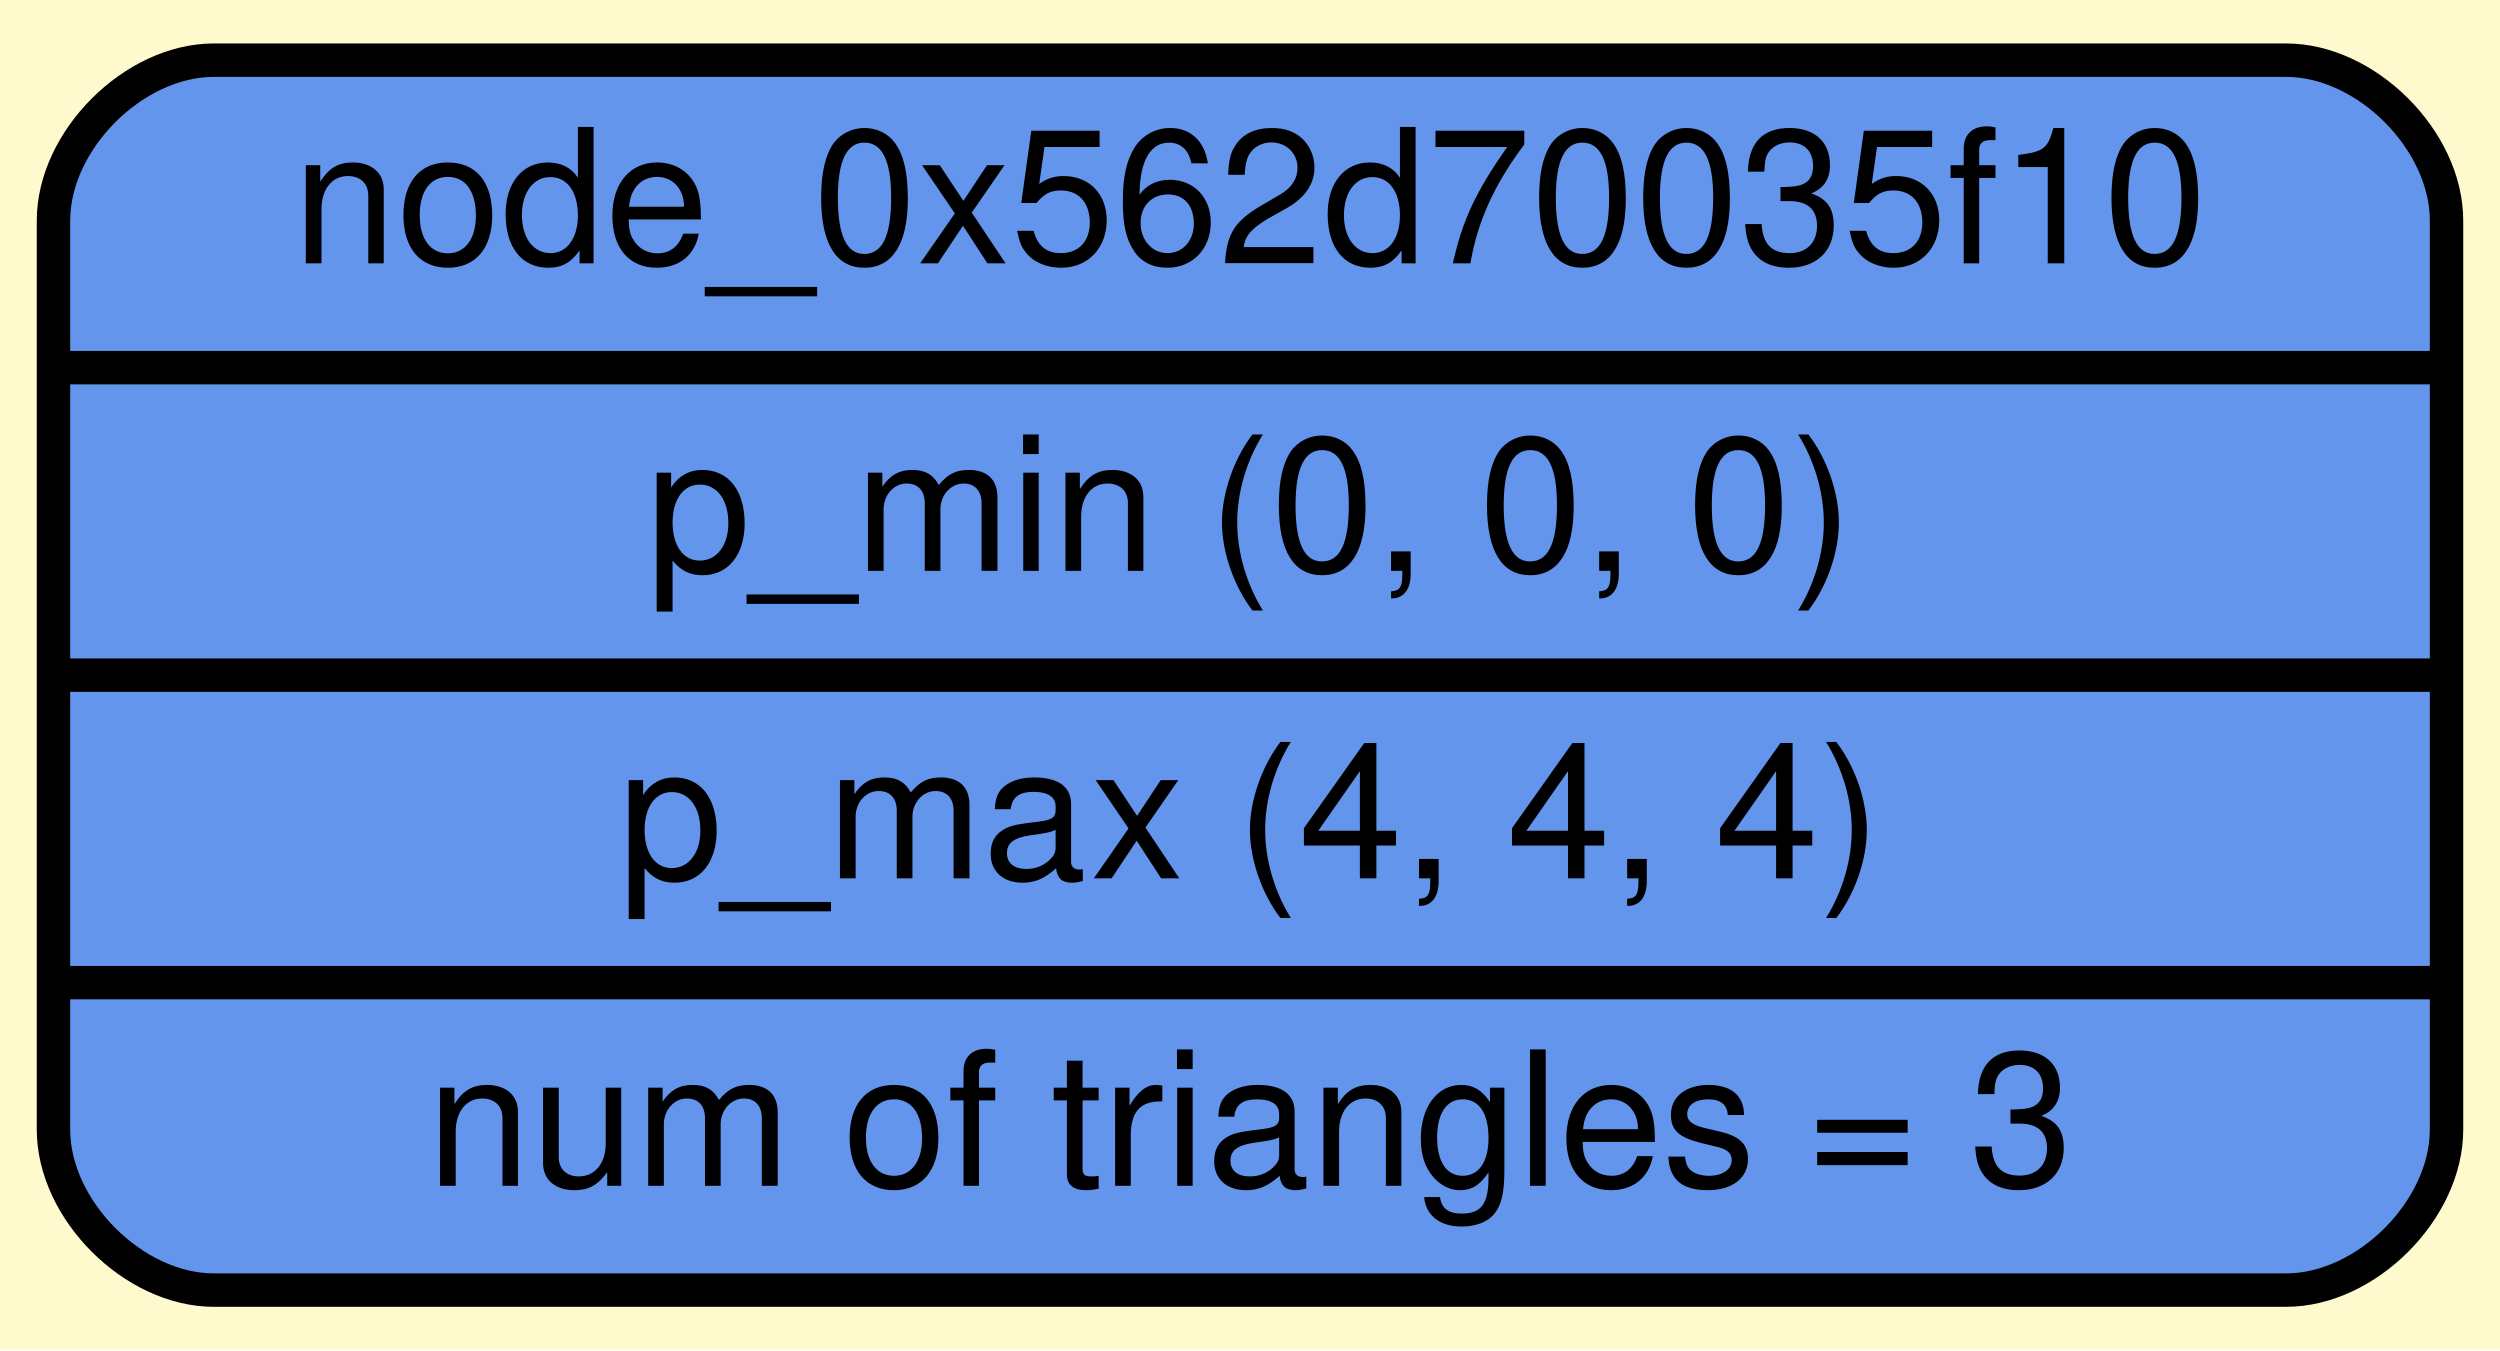
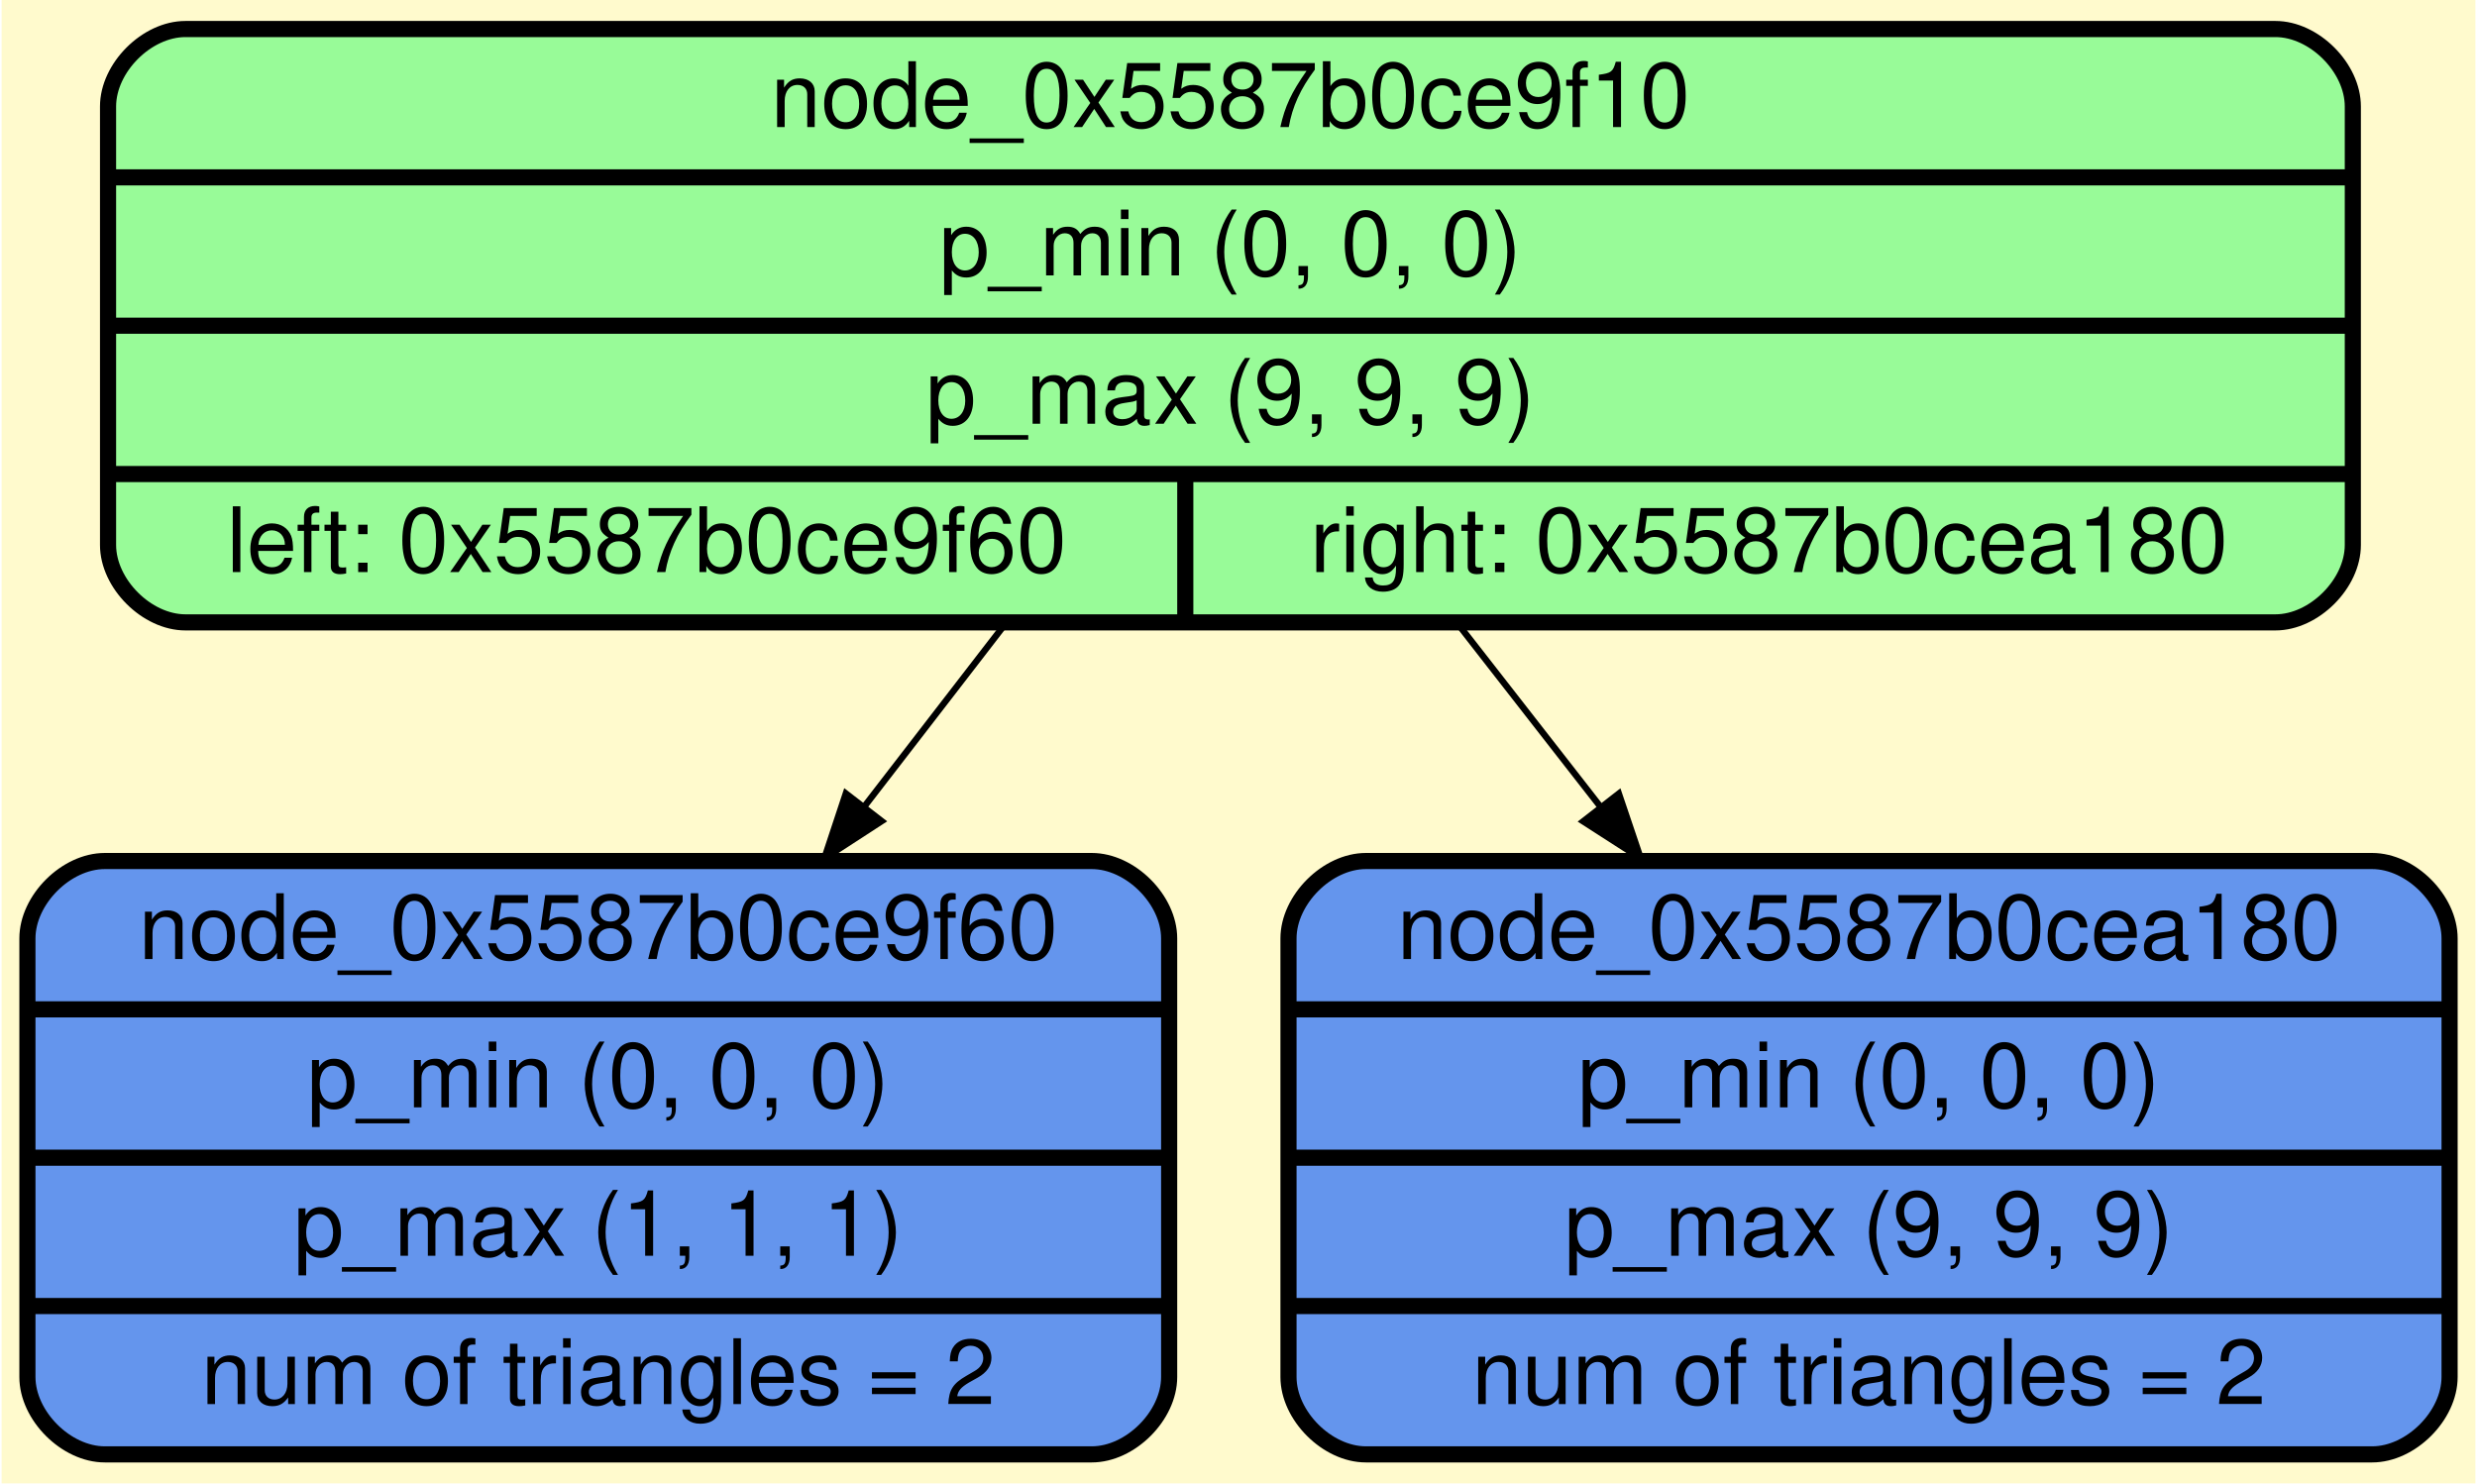
- <svg xmlns="http://www.w3.org/2000/svg" width="187pt" height="101pt" viewBox="0.00 0.00 187.00 101.00">
-   <g id="graph0" class="graph" transform="scale(1 1) rotate(0) translate(4 97)">
-     <polygon fill="lemonchiffon" stroke="transparent" points="-4,4 -4,-97 183,-97 183,4 -4,4" />
+ <svg xmlns="http://www.w3.org/2000/svg" width="384pt" height="230pt" viewBox="0.00 0.00 383.50 230.00">
+   <g id="graph0" class="graph" transform="scale(1 1) rotate(0) translate(4 226)">
+     <polygon fill="lemonchiffon" stroke="transparent" points="-4,4 -4,-226 379.5,-226 379.5,4 -4,4" />
    <g id="node1" class="node">
-       <path fill="cornflowerblue" stroke="#000000" stroke-width="2.5" d="M12,-0.5C12,-0.5 167,-0.5 167,-0.5 173,-0.5 179,-6.5 179,-12.5 179,-12.5 179,-80.5 179,-80.5 179,-86.5 173,-92.5 167,-92.5 167,-92.5 12,-92.5 12,-92.5 6,-92.5 0,-86.5 0,-80.5 0,-80.5 0,-12.5 0,-12.5 0,-6.5 6,-0.5 12,-0.5" />
-       <text text-anchor="middle" x="89.5" y="-77.3" font-family="Helvetica,sans-Serif" font-size="14.00" fill="#000000">node_0x562d70035f10</text>
-       <polyline fill="none" stroke="#000000" stroke-width="2.5" points="0,-69.5 179,-69.5 " />
-       <text text-anchor="middle" x="89.5" y="-54.3" font-family="Helvetica,sans-Serif" font-size="14.00" fill="#000000">p_min (0, 0, 0)</text>
-       <polyline fill="none" stroke="#000000" stroke-width="2.5" points="0,-46.5 179,-46.5 " />
-       <text text-anchor="middle" x="89.5" y="-31.3" font-family="Helvetica,sans-Serif" font-size="14.00" fill="#000000">p_max (4, 4, 4)</text>
-       <polyline fill="none" stroke="#000000" stroke-width="2.5" points="0,-23.5 179,-23.5 " />
-       <text text-anchor="middle" x="89.5" y="-8.3" font-family="Helvetica,sans-Serif" font-size="14.00" fill="#000000">num of triangles = 3</text>
+       <path fill="palegreen" stroke="#000000" stroke-width="2.5" d="M24.5,-129.5C24.5,-129.5 348.5,-129.5 348.5,-129.5 354.5,-129.5 360.5,-135.5 360.5,-141.5 360.5,-141.5 360.5,-209.5 360.5,-209.5 360.5,-215.5 354.5,-221.5 348.5,-221.5 348.5,-221.5 24.5,-221.5 24.5,-221.5 18.5,-221.5 12.5,-215.5 12.5,-209.5 12.5,-209.5 12.5,-141.5 12.5,-141.5 12.5,-135.5 18.5,-129.5 24.5,-129.5" />
+       <text text-anchor="middle" x="186.5" y="-206.3" font-family="Helvetica,sans-Serif" font-size="14.00" fill="#000000">node_0x5587b0ce9f10</text>
+       <polyline fill="none" stroke="#000000" stroke-width="2.5" points="12.5,-198.5 360.5,-198.5 " />
+       <text text-anchor="middle" x="186.5" y="-183.3" font-family="Helvetica,sans-Serif" font-size="14.00" fill="#000000">p_min (0, 0, 0)</text>
+       <polyline fill="none" stroke="#000000" stroke-width="2.5" points="12.5,-175.5 360.5,-175.5 " />
+       <text text-anchor="middle" x="186.5" y="-160.3" font-family="Helvetica,sans-Serif" font-size="14.00" fill="#000000">p_max (9, 9, 9)</text>
+       <polyline fill="none" stroke="#000000" stroke-width="2.5" points="12.5,-152.5 360.5,-152.5 " />
+       <text text-anchor="middle" x="96" y="-137.3" font-family="Helvetica,sans-Serif" font-size="14.00" fill="#000000">left: 0x5587b0ce9f60</text>
+       <polyline fill="none" stroke="#000000" stroke-width="2.5" points="179.5,-129.5 179.5,-152.5 " />
+       <text text-anchor="middle" x="270" y="-137.3" font-family="Helvetica,sans-Serif" font-size="14.00" fill="#000000">right: 0x5587b0cea180</text>
+     </g>
+     <g id="node2" class="node">
+       <path fill="cornflowerblue" stroke="#000000" stroke-width="2.5" d="M12,-0.5C12,-0.5 165,-0.5 165,-0.5 171,-0.5 177,-6.5 177,-12.5 177,-12.5 177,-80.5 177,-80.5 177,-86.5 171,-92.5 165,-92.5 165,-92.5 12,-92.5 12,-92.5 6,-92.5 0,-86.5 0,-80.5 0,-80.5 0,-12.5 0,-12.5 0,-6.5 6,-0.5 12,-0.5" />
+       <text text-anchor="middle" x="88.5" y="-77.3" font-family="Helvetica,sans-Serif" font-size="14.00" fill="#000000">node_0x5587b0ce9f60</text>
+       <polyline fill="none" stroke="#000000" stroke-width="2.5" points="0,-69.5 177,-69.5 " />
+       <text text-anchor="middle" x="88.5" y="-54.3" font-family="Helvetica,sans-Serif" font-size="14.00" fill="#000000">p_min (0, 0, 0)</text>
+       <polyline fill="none" stroke="#000000" stroke-width="2.5" points="0,-46.5 177,-46.5 " />
+       <text text-anchor="middle" x="88.5" y="-31.3" font-family="Helvetica,sans-Serif" font-size="14.00" fill="#000000">p_max (1, 1, 1)</text>
+       <polyline fill="none" stroke="#000000" stroke-width="2.5" points="0,-23.5 177,-23.5 " />
+       <text text-anchor="middle" x="88.5" y="-8.3" font-family="Helvetica,sans-Serif" font-size="14.00" fill="#000000">num of triangles = 2</text>
+     </g>
+     <g id="edge1" class="edge">
+       <path fill="none" stroke="black" d="M151.67,-129.37C144.61,-120.21 137.12,-110.5 129.85,-101.09" />
+       <polygon fill="black" stroke="black" points="132.43,-98.69 123.55,-92.92 126.88,-102.97 132.43,-98.69" />
+     </g>
+     <g id="node3" class="node">
+       <path fill="cornflowerblue" stroke="#000000" stroke-width="2.5" d="M207.5,-0.5C207.5,-0.5 363.5,-0.5 363.5,-0.5 369.5,-0.5 375.5,-6.5 375.5,-12.5 375.5,-12.5 375.5,-80.5 375.5,-80.5 375.5,-86.5 369.5,-92.5 363.5,-92.5 363.5,-92.5 207.5,-92.5 207.5,-92.5 201.5,-92.5 195.5,-86.5 195.5,-80.5 195.5,-80.5 195.5,-12.5 195.5,-12.5 195.5,-6.5 201.5,-0.5 207.5,-0.5" />
+       <text text-anchor="middle" x="285.5" y="-77.3" font-family="Helvetica,sans-Serif" font-size="14.00" fill="#000000">node_0x5587b0cea180</text>
+       <polyline fill="none" stroke="#000000" stroke-width="2.5" points="195.5,-69.5 375.5,-69.5 " />
+       <text text-anchor="middle" x="285.5" y="-54.3" font-family="Helvetica,sans-Serif" font-size="14.00" fill="#000000">p_min (0, 0, 0)</text>
+       <polyline fill="none" stroke="#000000" stroke-width="2.5" points="195.5,-46.5 375.5,-46.5 " />
+       <text text-anchor="middle" x="285.5" y="-31.3" font-family="Helvetica,sans-Serif" font-size="14.00" fill="#000000">p_max (9, 9, 9)</text>
+       <polyline fill="none" stroke="#000000" stroke-width="2.5" points="195.5,-23.5 375.5,-23.5 " />
+       <text text-anchor="middle" x="285.5" y="-8.3" font-family="Helvetica,sans-Serif" font-size="14.00" fill="#000000">num of triangles = 2</text>
+     </g>
+     <g id="edge2" class="edge">
+       <path fill="none" stroke="black" d="M221.68,-129.37C228.89,-120.12 236.54,-110.31 243.95,-100.8" />
+       <polygon fill="black" stroke="black" points="246.71,-102.95 250.1,-92.92 241.19,-98.65 246.71,-102.95" />
    </g>
  </g>
</svg>
